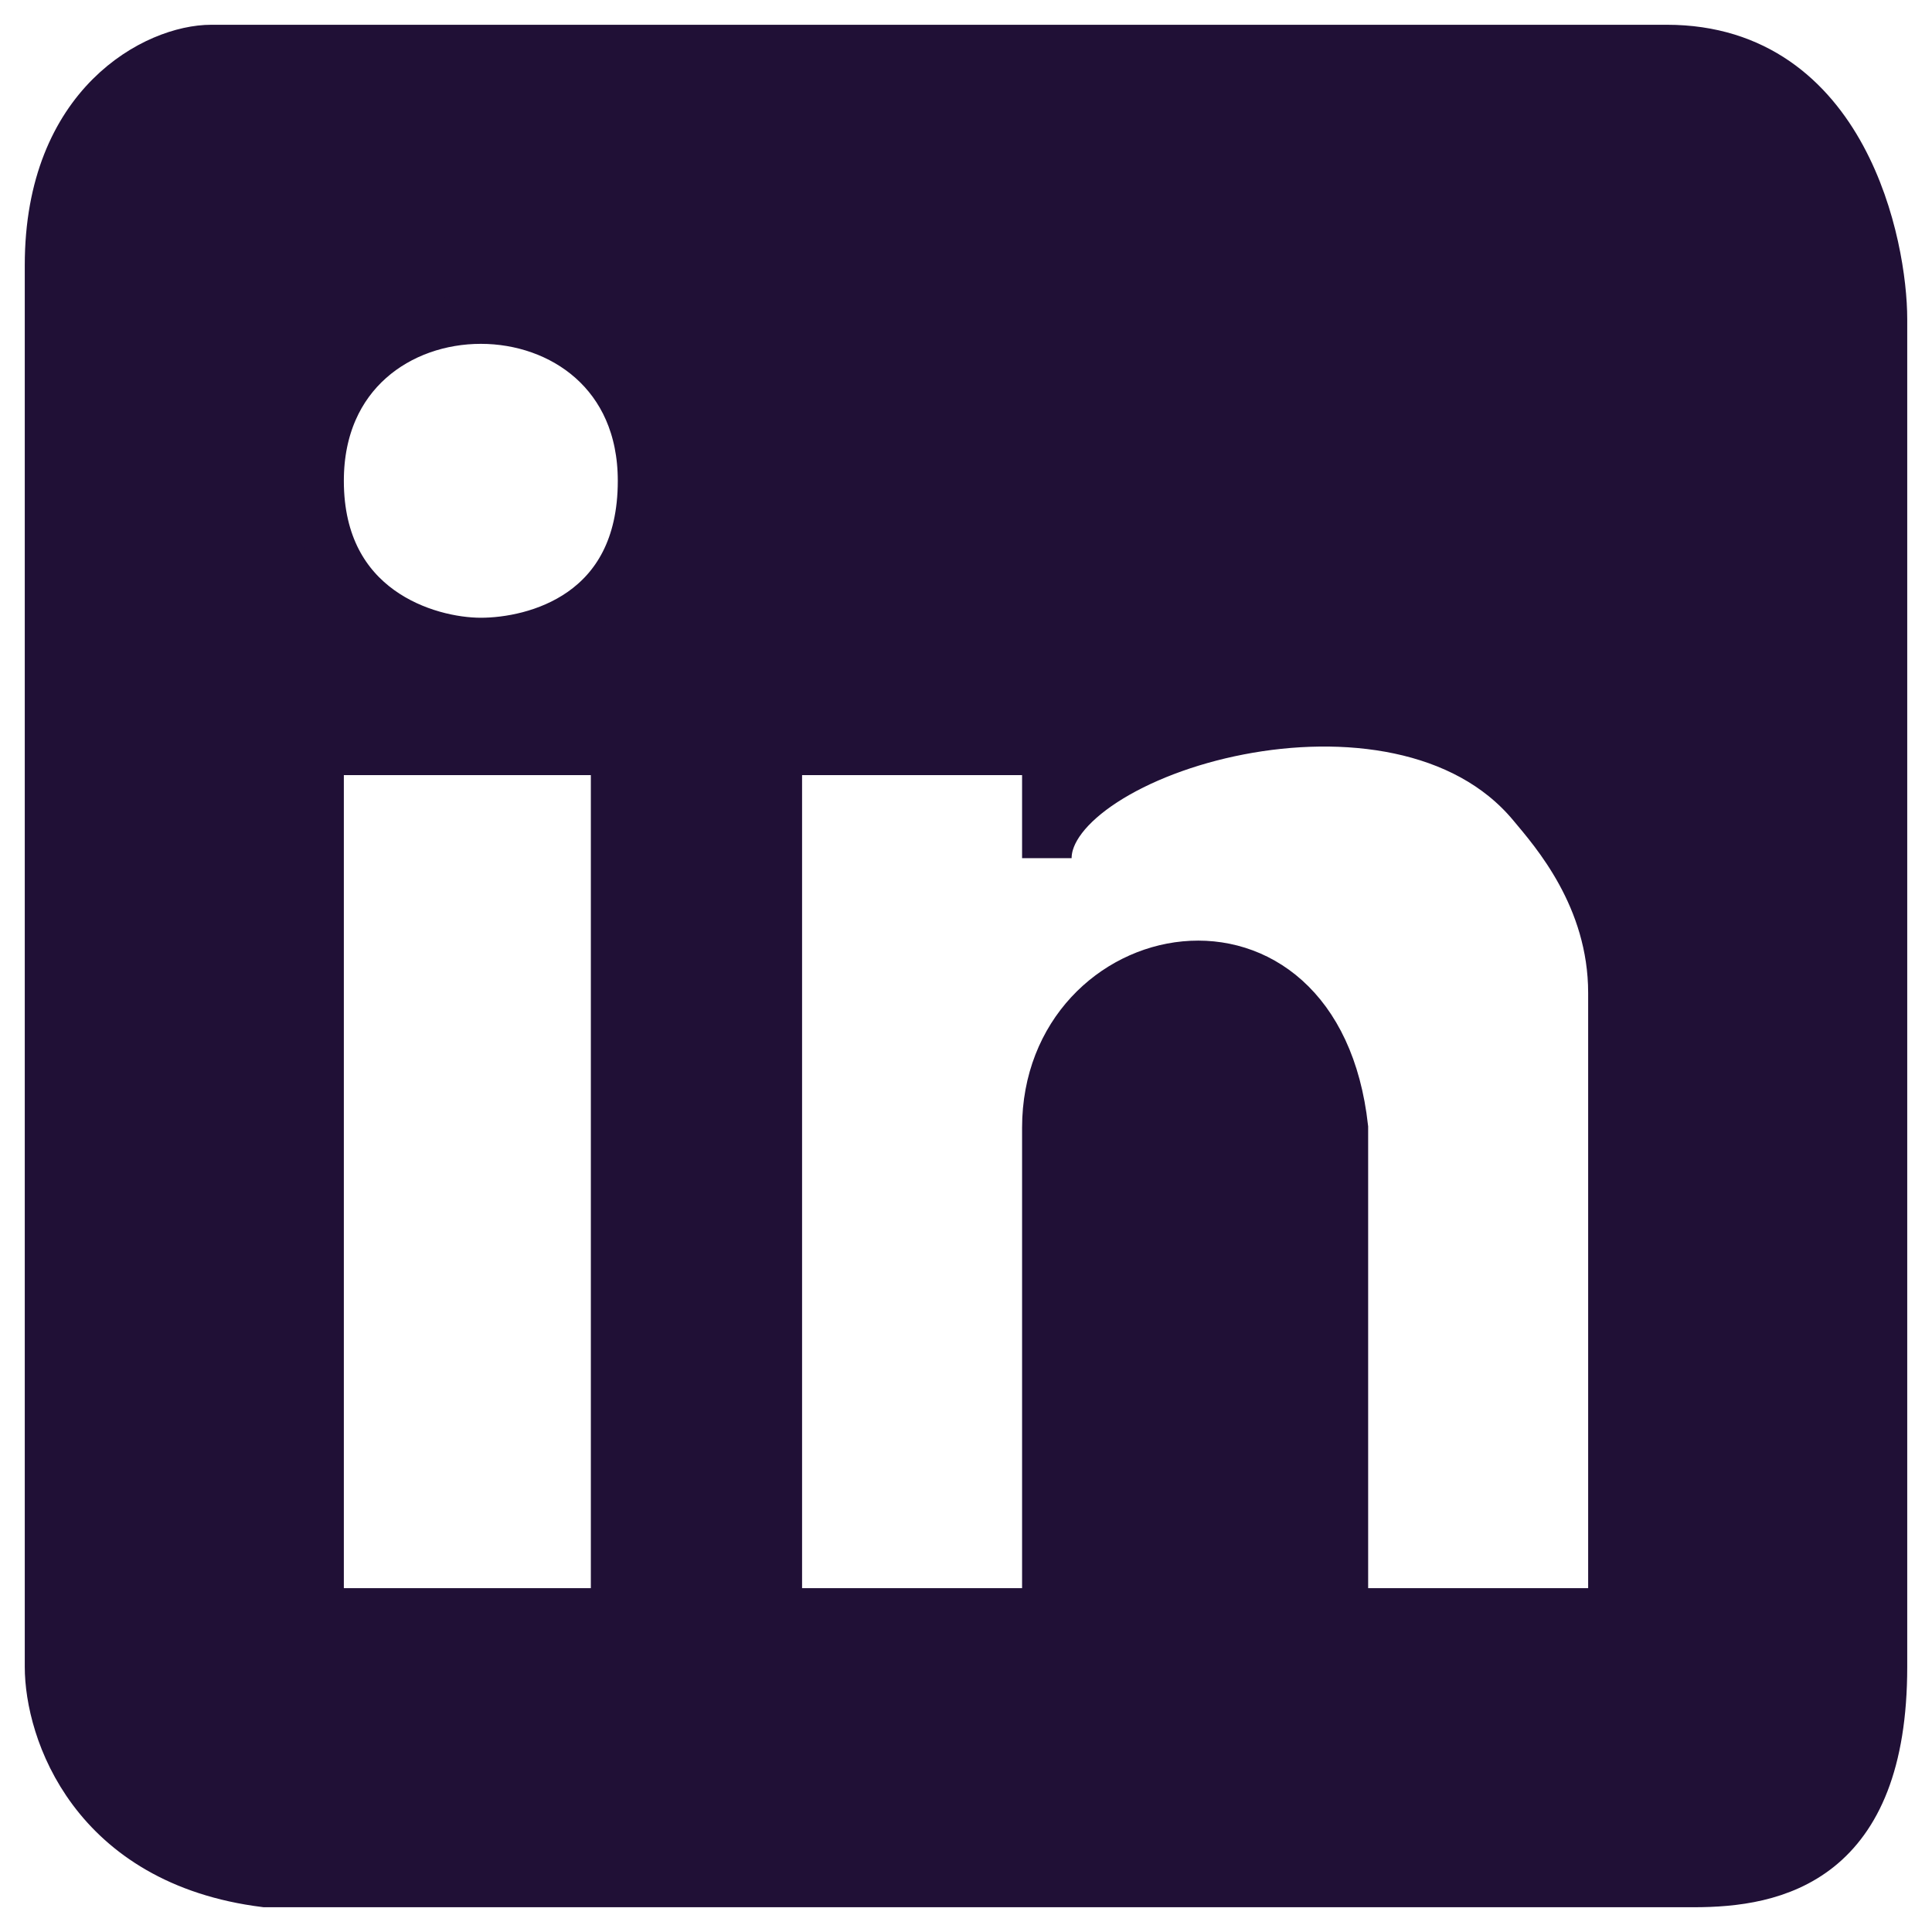
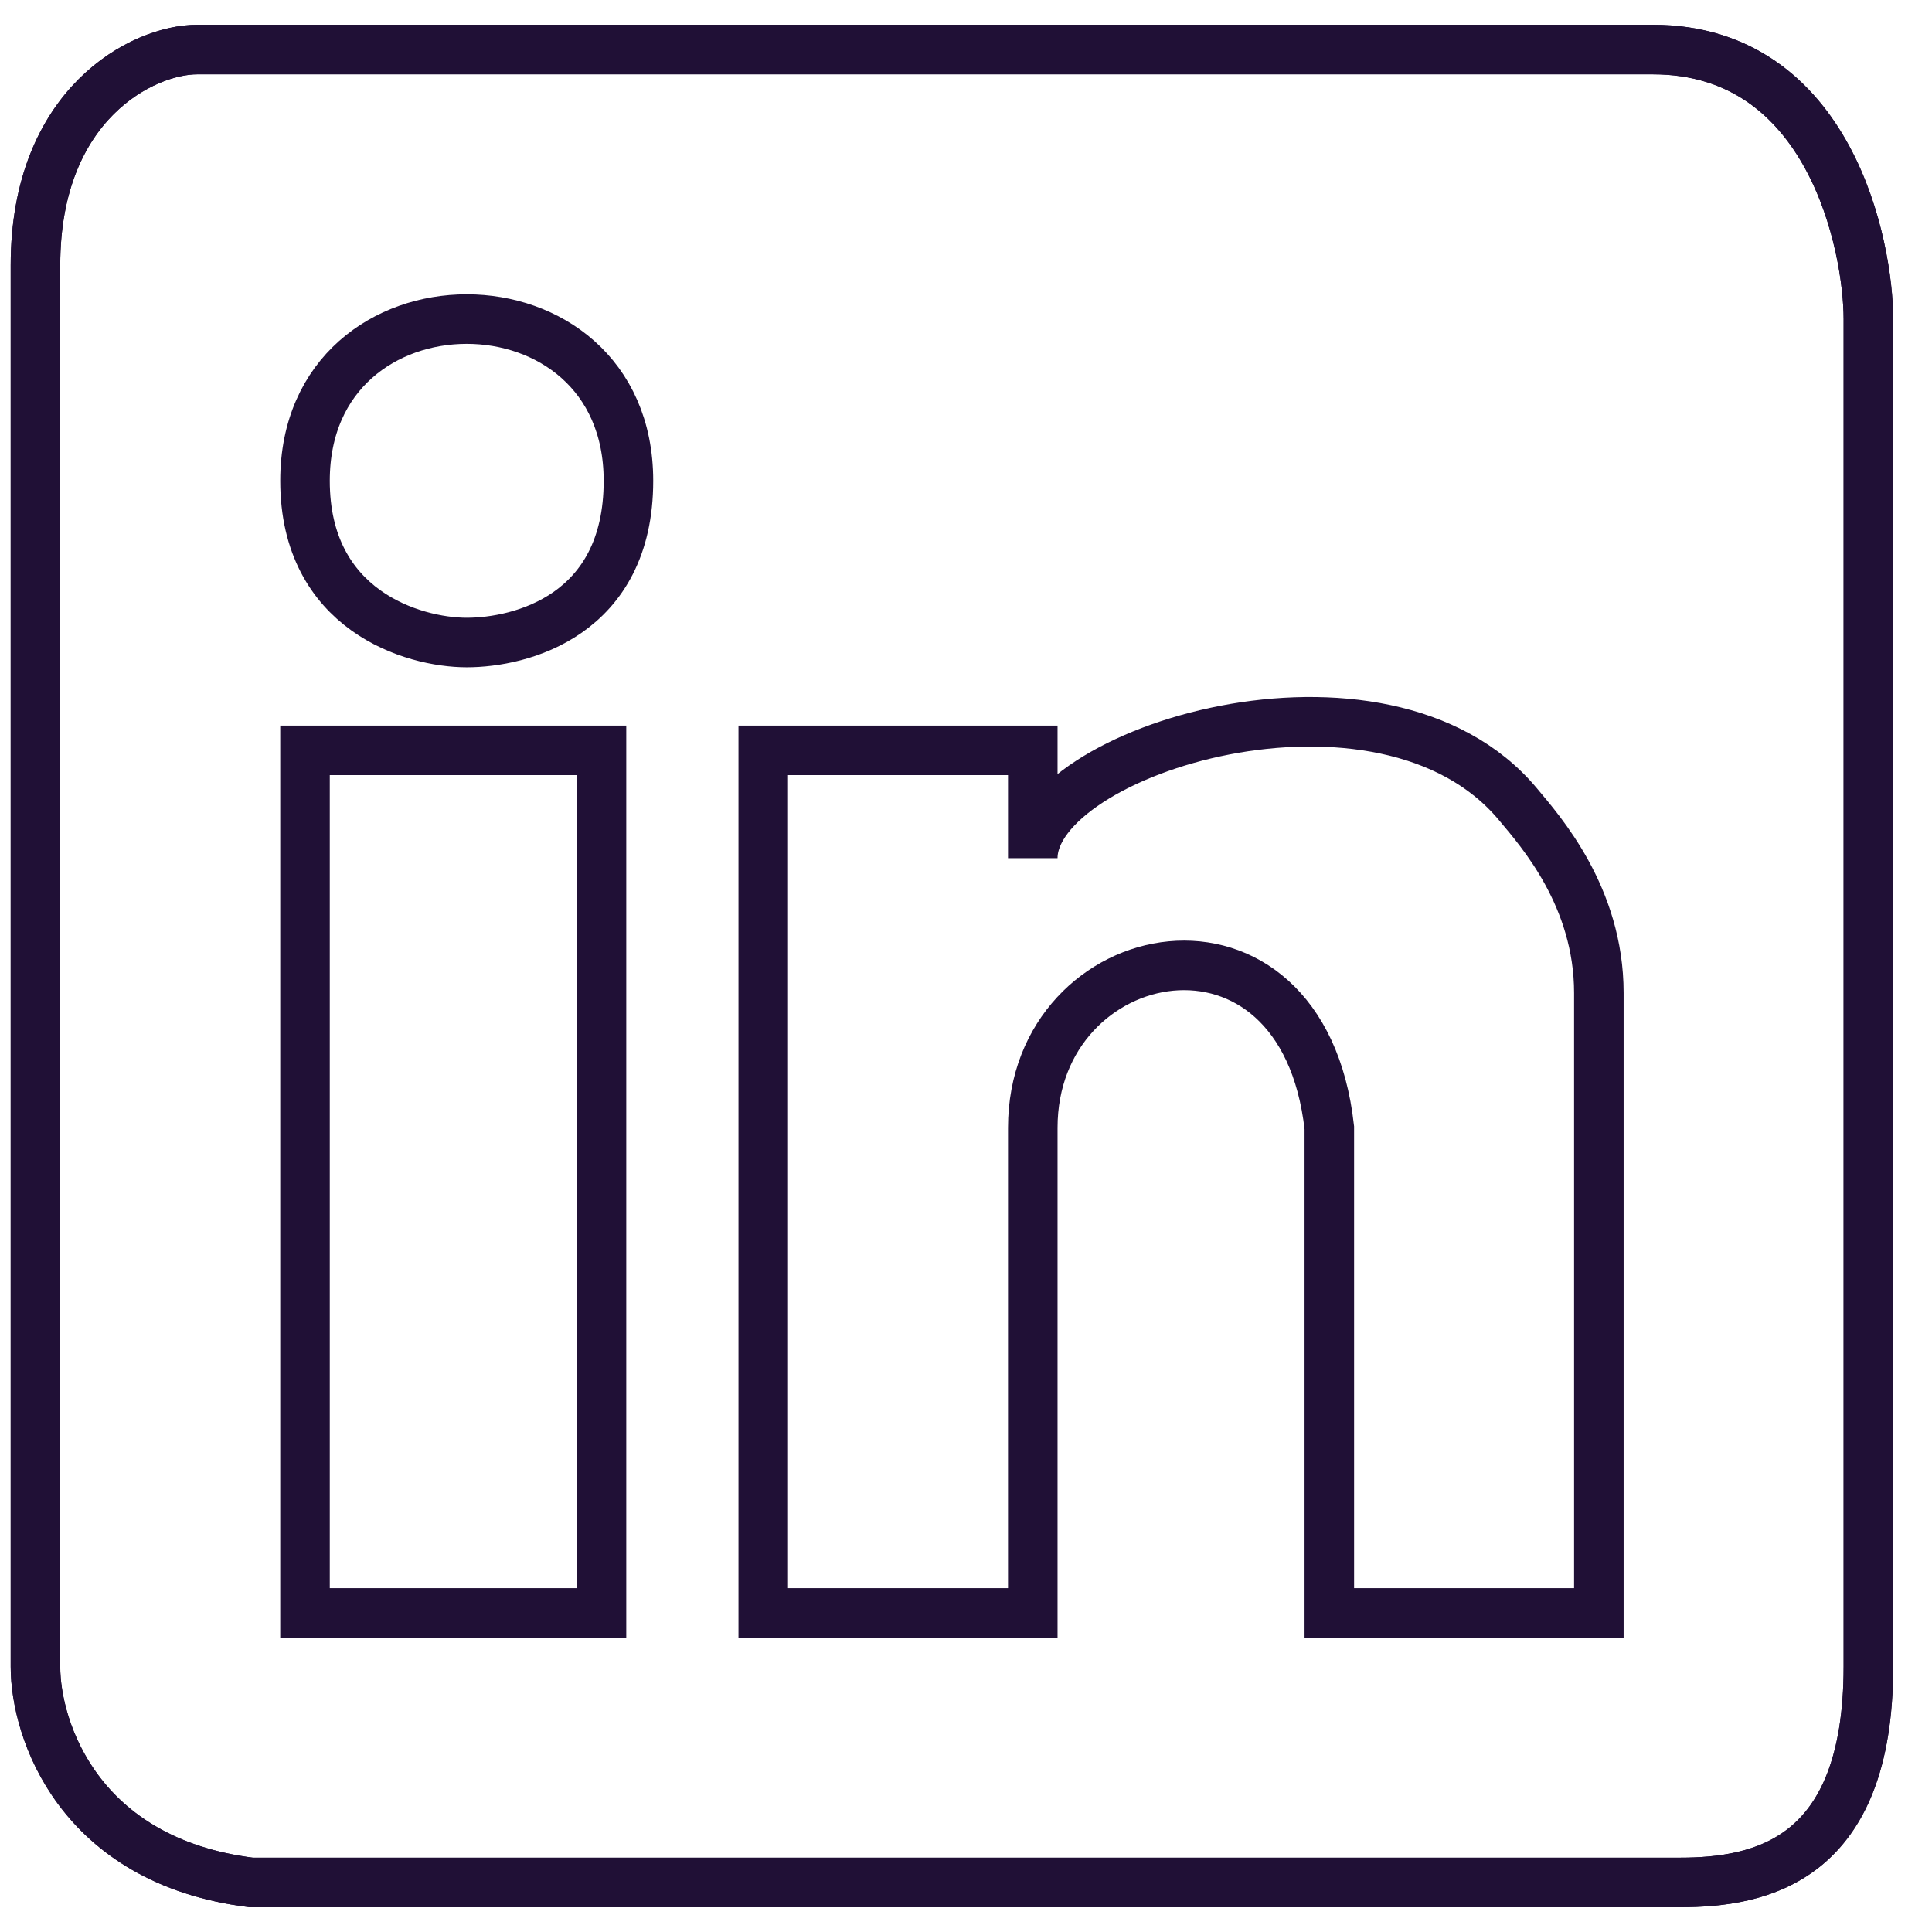
<svg xmlns="http://www.w3.org/2000/svg" width="39" height="39" viewBox="0 0 39 39" fill="none">
-   <path fill-rule="evenodd" clip-rule="evenodd" d="M1 5.353V33.647C1 34.917 1.871 37.565 5.353 38H34.191C35.824 38 38 37.565 38 33.647V6.441C38 4.99 37.237 1 33.647 1C29.838 1 12.427 1 4.265 1C3.176 1 1 2.088 1 5.353ZM6.441 32.559V15.147H12.427V32.559H6.441ZM6.441 9.706C6.441 7.529 8.074 6.441 9.706 6.441C11.338 6.441 12.971 7.529 12.971 9.706C12.971 12.426 10.794 12.97 9.706 12.97C8.618 12.97 6.441 12.318 6.441 9.706ZM15.691 32.559V15.147H21.132V17.323C21.132 15.147 28.206 12.97 30.927 16.235C31.38 16.779 32.559 18.102 32.559 20.044V24.941V32.559H27.118V22.765C26.573 17.868 21.132 18.956 21.132 22.765V32.559H15.691Z" fill="#201036" />
-   <path d="M38 33.647C38 37.565 35.824 38 34.191 38H5.353C1.871 37.565 1 34.917 1 33.647V5.353C1 2.088 3.176 1 4.265 1C12.427 1 29.838 1 33.647 1C37.237 1 38 4.99 38 6.441M38 33.647C38 29.729 38 13.877 38 6.441M38 33.647V6.441M32.559 24.941V32.559H27.118V22.765C26.573 17.868 21.132 18.956 21.132 22.765V32.559H15.691V15.147H21.132V17.323C21.132 15.147 28.206 12.97 30.927 16.235C31.38 16.779 32.559 18.102 32.559 20.044M32.559 24.941C32.559 24.061 32.559 22.221 32.559 20.044M32.559 24.941V20.044M6.441 15.147V32.559H12.427V15.147H6.441ZM9.706 6.441C8.074 6.441 6.441 7.529 6.441 9.706C6.441 12.318 8.618 12.97 9.706 12.97C10.794 12.97 12.971 12.426 12.971 9.706C12.971 7.529 11.338 6.441 9.706 6.441Z" stroke="#201036" />
+   <path d="M37.716 33.647C37.716 37.565 35.539 38 33.907 38H5.069C1.586 37.565 0.716 34.917 0.716 33.647V5.353C0.716 2.088 2.892 1 3.981 1C12.142 1 29.554 1 33.363 1C36.952 1 37.716 4.99 37.716 6.441M37.716 33.647C37.716 29.729 37.716 13.877 37.716 6.441M37.716 33.647V6.441" stroke="#201036" />
+   <path d="M32.275 24.941V32.559H26.834V22.765C26.289 17.868 20.848 18.956 20.848 22.765V32.559H15.407V15.147H20.848V17.323C20.848 15.147 27.922 12.97 30.642 16.235C31.096 16.779 32.275 18.102 32.275 20.044M32.275 24.941C32.275 24.061 32.275 22.221 32.275 20.044M32.275 24.941V20.044M0.716 5.353V33.647C0.716 34.917 1.586 37.565 5.069 38H33.907C35.539 38 37.716 37.565 37.716 33.647V6.441C37.716 4.99 36.952 1 33.363 1C29.554 1 12.142 1 3.981 1C2.892 1 0.716 2.088 0.716 5.353ZM6.157 15.147V32.559H12.142V15.147H6.157ZM9.422 6.441C7.789 6.441 6.157 7.529 6.157 9.706C6.157 12.318 8.333 12.97 9.422 12.97C10.51 12.97 12.686 12.426 12.686 9.706C12.686 7.529 11.054 6.441 9.422 6.441Z" stroke="#201036" />
</svg>
